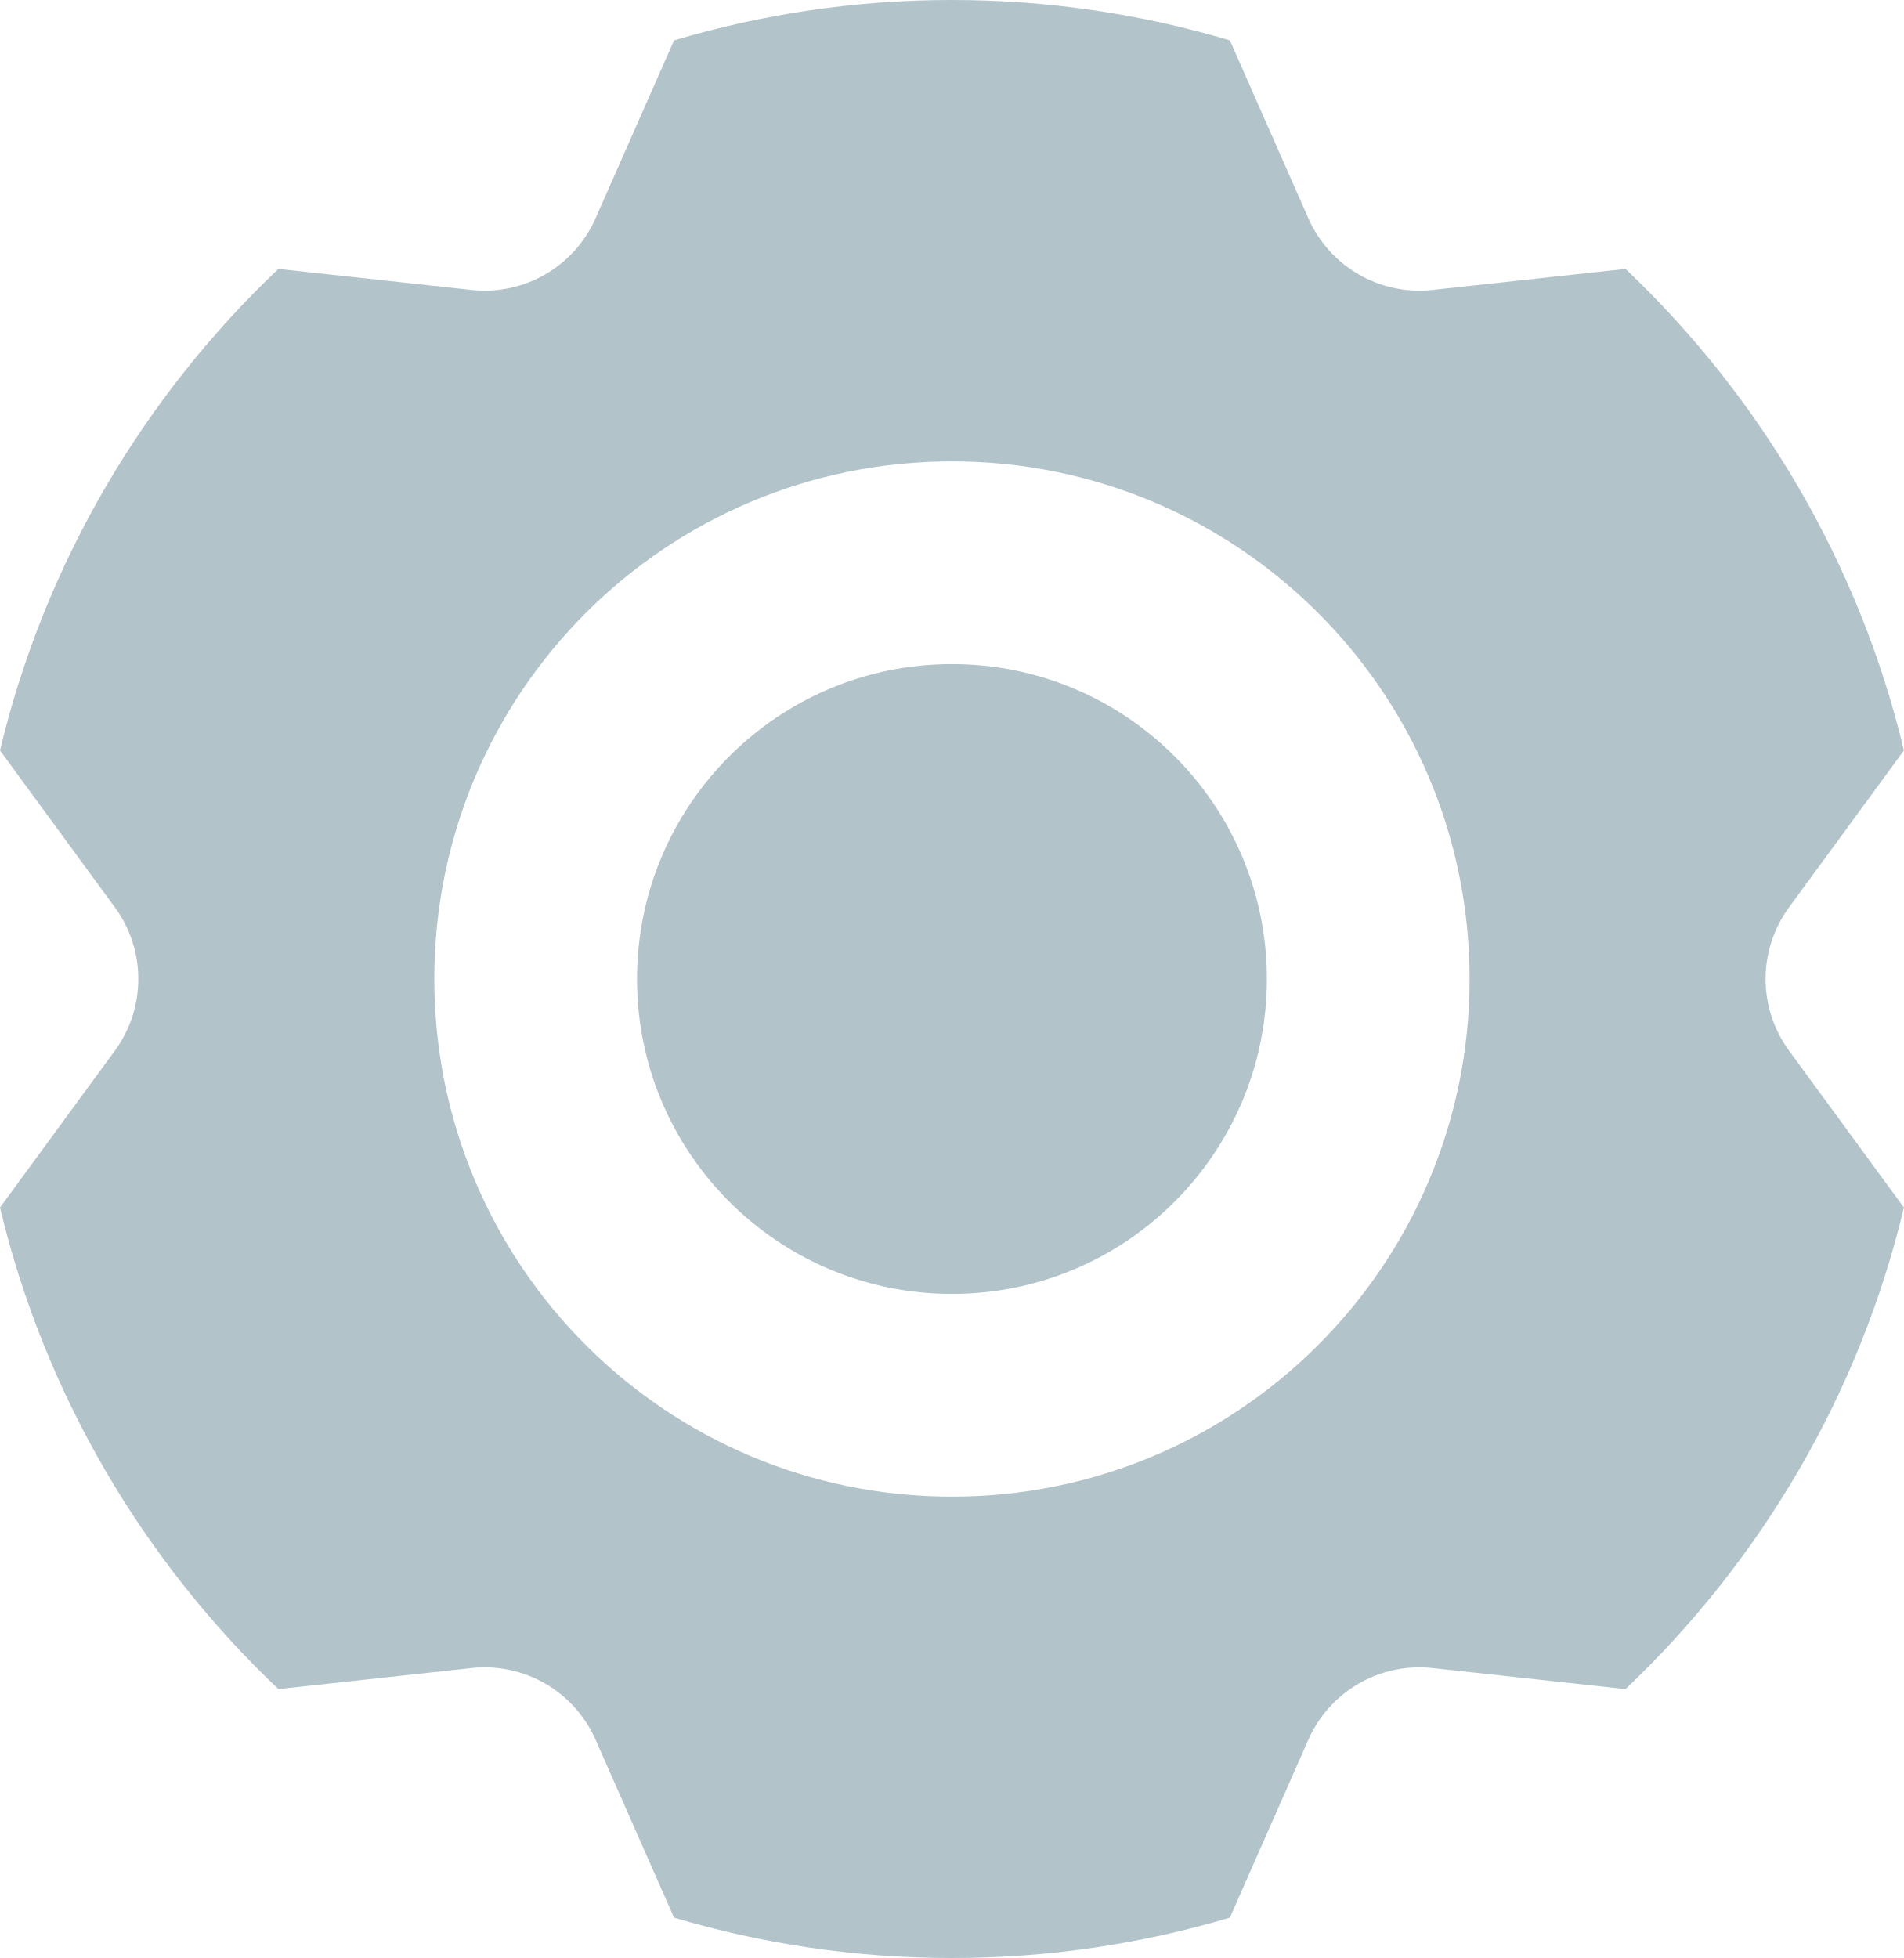
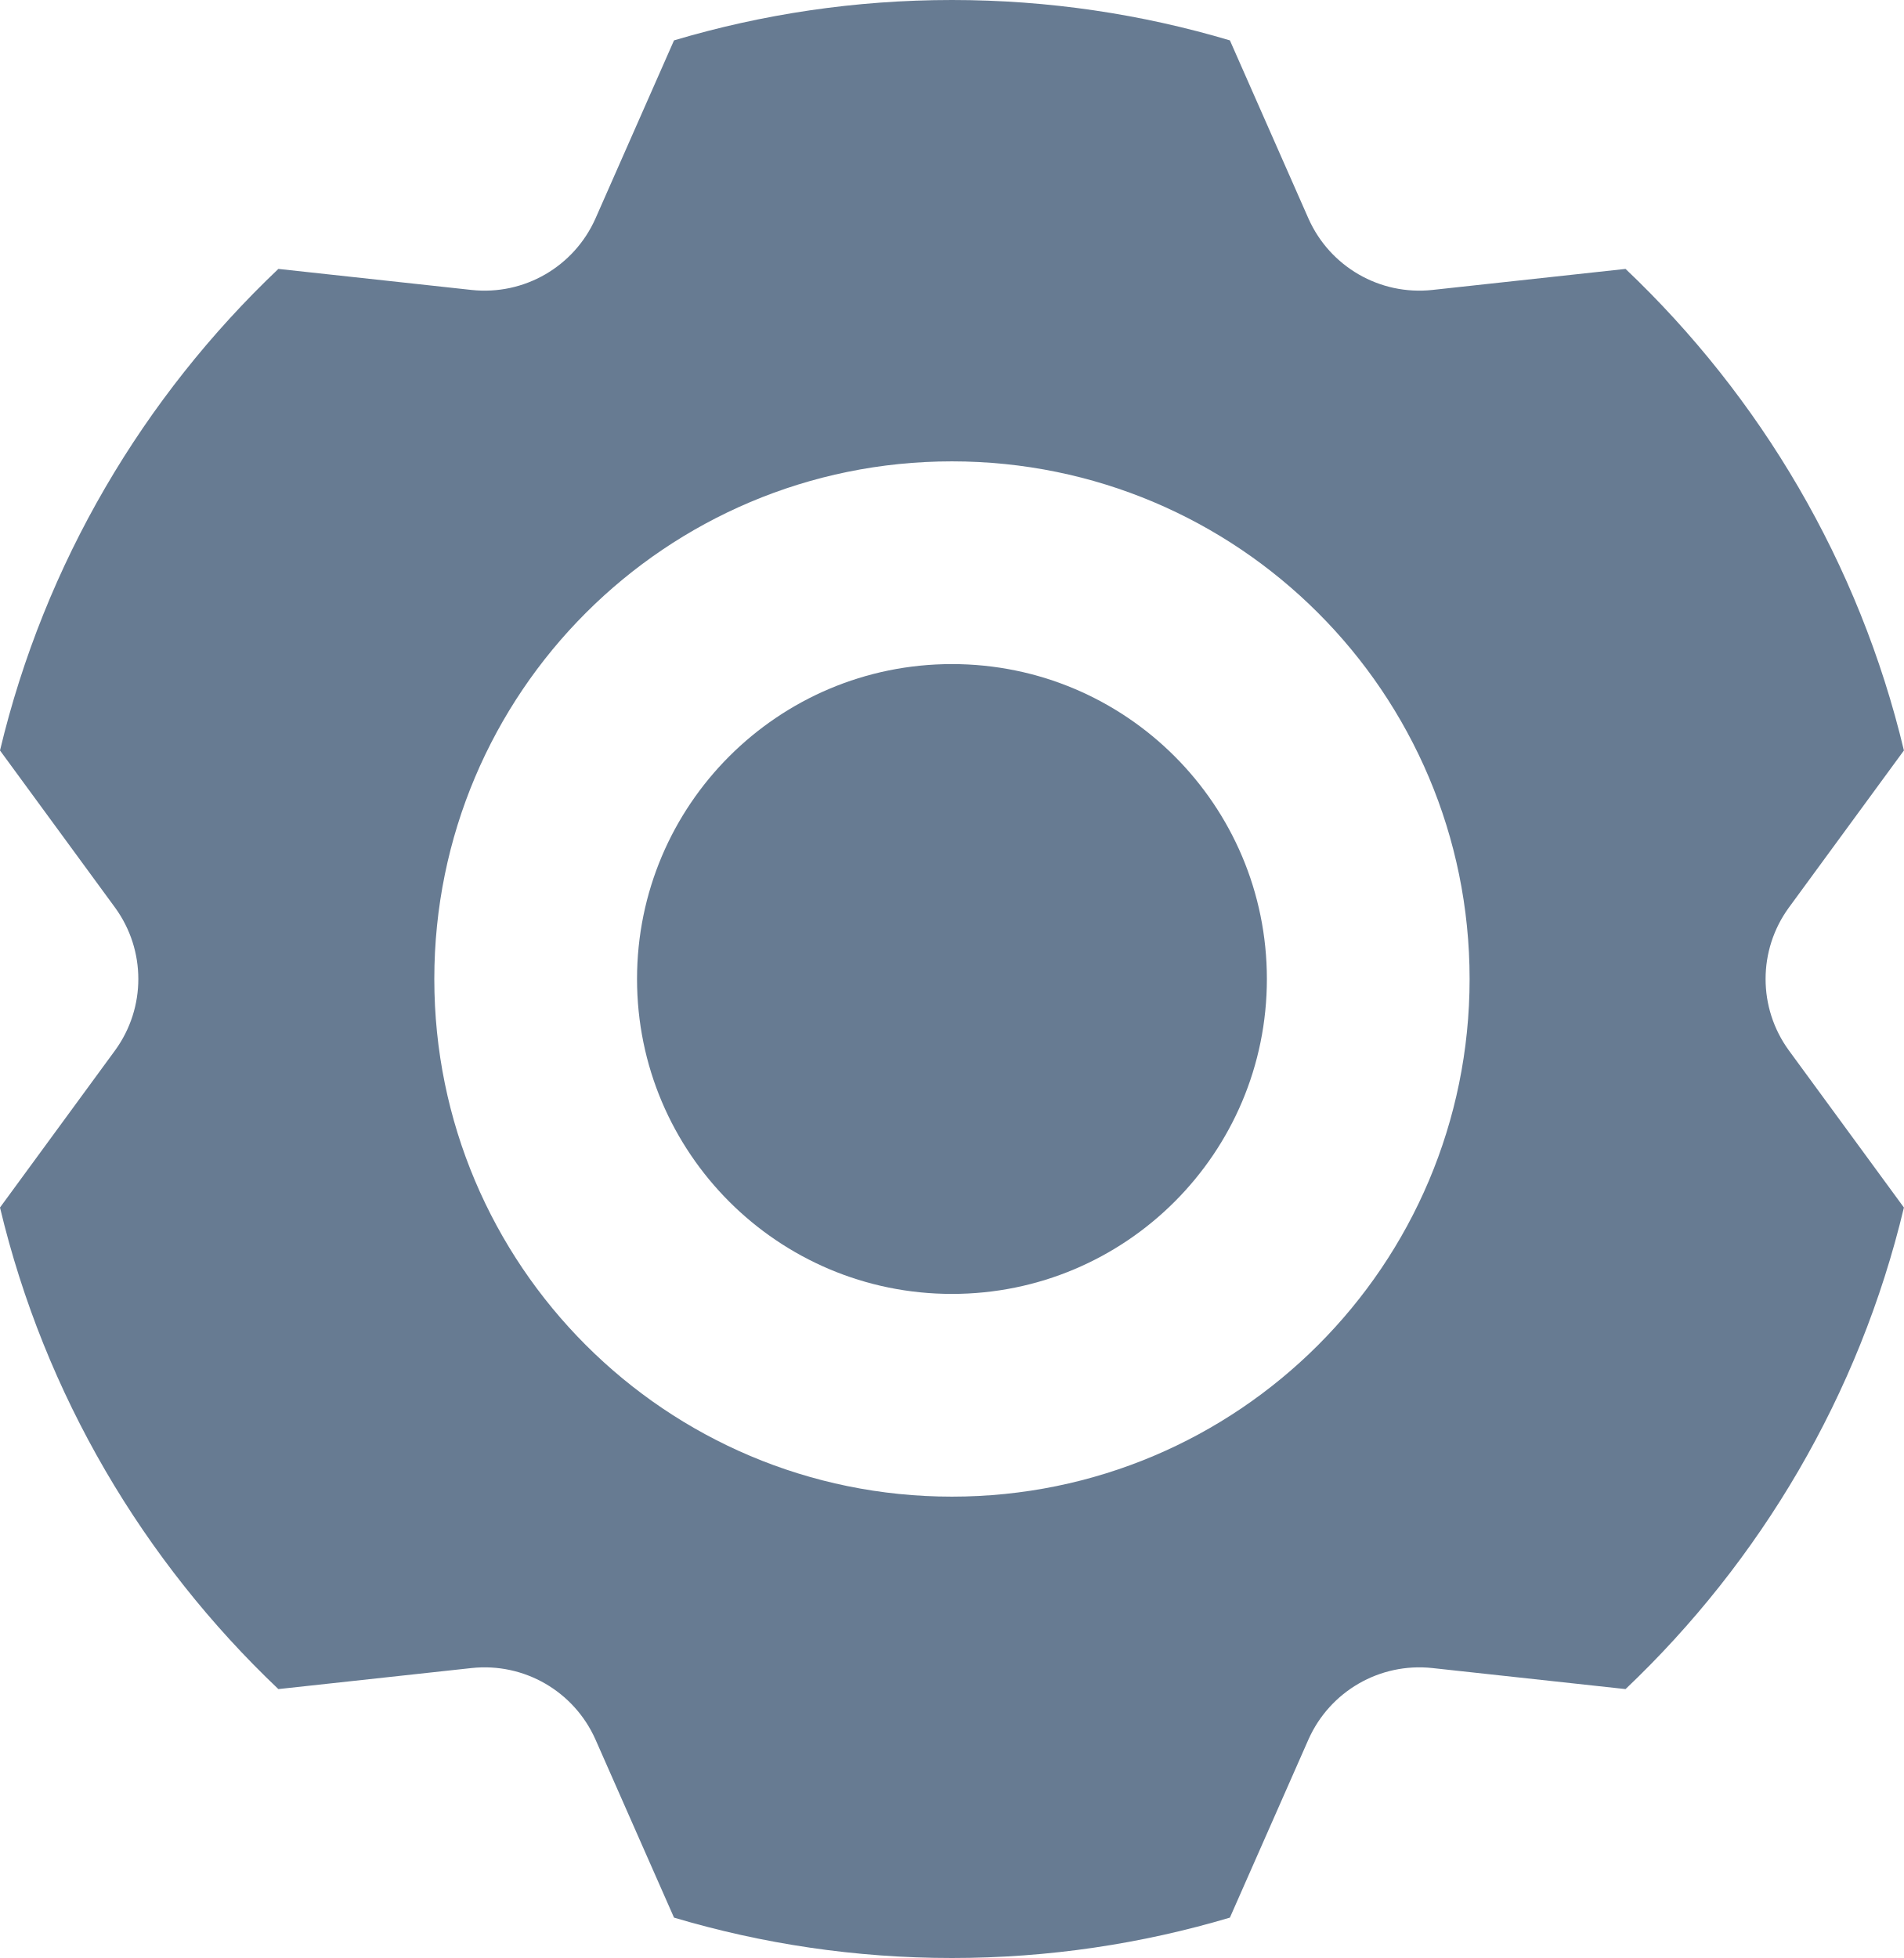
- <svg xmlns="http://www.w3.org/2000/svg" version="1.1" id="Layer_2" x="0px" y="0px" viewBox="0 0 44.32 45.58" style="enable-background:new 0 0 44.32 45.58;" xml:space="preserve">
+ <svg xmlns="http://www.w3.org/2000/svg" version="1.1" id="Layer_2_1_" x="0px" y="0px" viewBox="0 0 44.32 45.58" style="enable-background:new 0 0 44.32 45.58;" xml:space="preserve">
  <style type="text/css">
- 	.st0{fill:#B2C4CA;}
+ 	.st0{fill:#677B92;}
</style>
-   <path class="st0" d="M15.69,0.94l-1.83,4.15c-0.5,1.12-1.66,1.79-2.88,1.66l-4.5-0.49C3.34,9.24,1.04,13.11,0,17.47l2.68,3.66  c0.72,0.99,0.72,2.33,0,3.32L0,28.11c1.04,4.36,3.34,8.23,6.48,11.21l4.5-0.49c1.22-0.13,2.38,0.54,2.88,1.66l1.83,4.15  c2.05,0.61,4.22,0.94,6.47,0.94s4.42-0.33,6.47-0.94l1.83-4.15c0.5-1.12,1.66-1.79,2.88-1.66l4.5,0.49  c3.14-2.98,5.44-6.85,6.48-11.21l-2.68-3.66c-0.72-0.99-0.72-2.33,0-3.32l2.68-3.66c-1.04-4.36-3.34-8.23-6.48-11.21l-4.5,0.49  c-1.22,0.13-2.38-0.54-2.88-1.66l-1.83-4.15C26.58,0.33,24.41,0,22.16,0C19.91,0,17.74,0.33,15.69,0.94z M34.21,22.79  c0,6.66-5.39,12.05-12.05,12.05c-6.66,0-12.05-5.39-12.05-12.05s5.39-12.05,12.05-12.05C28.82,10.74,34.21,16.13,34.21,22.79z" />
+   <path class="st0" d="M15.69,0.94l-1.83,4.15c-0.5,1.12-1.66,1.79-2.88,1.66l-4.5-0.49C3.34,9.24,1.04,13.11,0,17.47l2.68,3.66  c0.72,0.99,0.72,2.33,0,3.32L0,28.11c1.04,4.36,3.34,8.23,6.48,11.21l4.5-0.49c1.22-0.13,2.38,0.54,2.88,1.66l1.83,4.15  c2.05,0.61,4.22,0.94,6.47,0.94s4.42-0.33,6.47-0.94l1.83-4.15c0.5-1.12,1.66-1.79,2.88-1.66l4.5,0.49  c3.14-2.98,5.44-6.85,6.48-11.21l-2.68-3.66c-0.72-0.99-0.72-2.33,0-3.32l2.68-3.66c-1.04-4.36-3.34-8.23-6.48-11.21l-4.5,0.49  c-1.22,0.13-2.38-0.54-2.88-1.66l-1.83-4.15C26.58,0.33,24.41,0,22.16,0S17.74,0.33,15.69,0.94z M34.21,22.79  c0,6.66-5.39,12.05-12.05,12.05s-12.05-5.39-12.05-12.05s5.39-12.05,12.05-12.05C28.82,10.74,34.21,16.13,34.21,22.79z" />
  <circle class="st0" cx="22.16" cy="22.79" r="7.331" />
-   <g>
- </g>
-   <g>
- </g>
-   <g>
- </g>
-   <g>
- </g>
-   <g>
- </g>
</svg>
